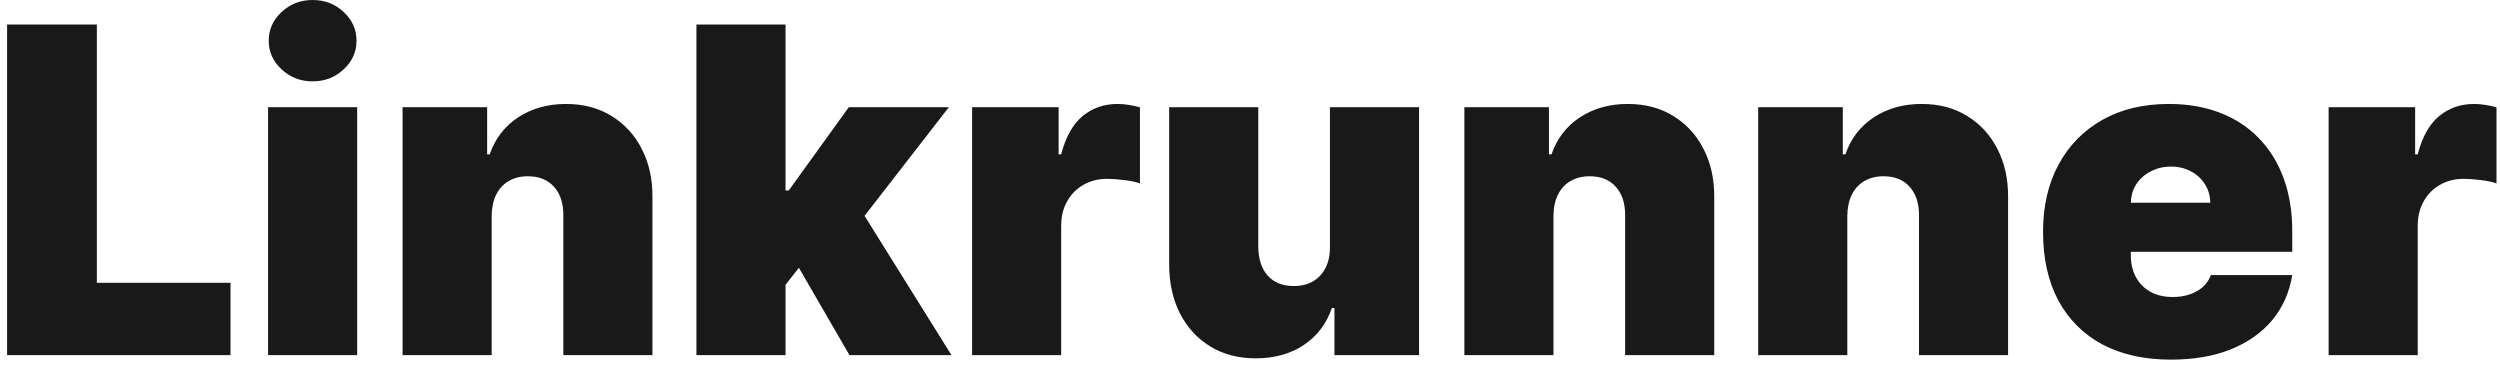
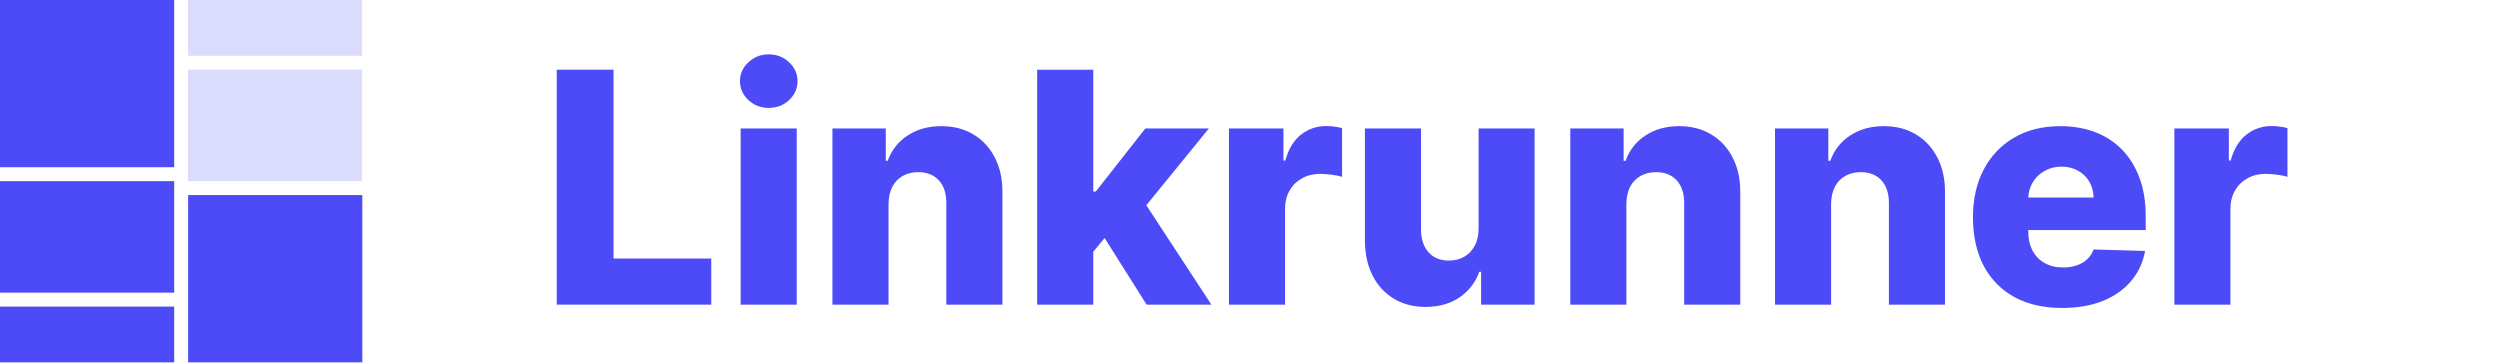
- <svg xmlns="http://www.w3.org/2000/svg" width="176" height="26" viewBox="0 0 176 26" fill="none">
-   <path d="M0.5 25V1.727H6.818V19.909H16.227V25H0.5ZM18.872 25V7.545H25.145V25H18.872ZM22.009 5.727C21.16 5.727 20.433 5.447 19.827 4.886C19.221 4.326 18.918 3.652 18.918 2.864C18.918 2.076 19.221 1.402 19.827 0.841C20.433 0.28 21.16 0 22.009 0C22.865 0 23.592 0.28 24.19 0.841C24.796 1.402 25.099 2.076 25.099 2.864C25.099 3.652 24.796 4.326 24.19 4.886C23.592 5.447 22.865 5.727 22.009 5.727ZM34.614 15.182V25H28.341V7.545H34.295V10.864H34.477C34.856 9.758 35.523 8.89 36.477 8.261C37.439 7.633 38.561 7.318 39.841 7.318C41.076 7.318 42.148 7.602 43.057 8.17C43.974 8.731 44.682 9.504 45.182 10.489C45.689 11.473 45.939 12.598 45.932 13.864V25H39.659V15.182C39.667 14.318 39.447 13.64 39 13.148C38.561 12.655 37.947 12.409 37.159 12.409C36.644 12.409 36.193 12.523 35.807 12.75C35.428 12.97 35.136 13.288 34.932 13.704C34.727 14.114 34.621 14.606 34.614 15.182ZM54.665 20.864L54.71 13.409H55.528L59.756 7.545H66.801L59.71 16.682H57.938L54.665 20.864ZM49.028 25V1.727H55.301V25H49.028ZM59.801 25L55.801 18.091L59.892 13.636L66.983 25H59.801ZM68.435 25V7.545H74.526V10.864H74.707C75.026 9.636 75.529 8.739 76.219 8.17C76.916 7.602 77.73 7.318 78.662 7.318C78.935 7.318 79.204 7.341 79.469 7.386C79.742 7.424 80.003 7.481 80.253 7.557V12.909C79.942 12.803 79.56 12.723 79.105 12.671C78.651 12.617 78.26 12.591 77.935 12.591C77.321 12.591 76.768 12.731 76.276 13.011C75.791 13.284 75.408 13.671 75.128 14.171C74.847 14.663 74.707 15.242 74.707 15.909V25H68.435ZM93.628 17.364V7.545H99.901V25H93.946V21.682H93.764C93.385 22.796 92.722 23.667 91.776 24.296C90.829 24.917 89.704 25.227 88.401 25.227C87.181 25.227 86.113 24.947 85.196 24.386C84.287 23.826 83.579 23.053 83.071 22.068C82.571 21.083 82.317 19.954 82.31 18.682V7.545H88.582V17.364C88.59 18.227 88.81 18.905 89.242 19.398C89.681 19.89 90.294 20.136 91.082 20.136C91.605 20.136 92.056 20.026 92.435 19.807C92.821 19.579 93.117 19.261 93.321 18.852C93.533 18.436 93.635 17.939 93.628 17.364ZM109.364 15.182V25H103.091V7.545H109.045V10.864H109.227C109.606 9.758 110.273 8.89 111.227 8.261C112.189 7.633 113.311 7.318 114.591 7.318C115.826 7.318 116.898 7.602 117.807 8.17C118.723 8.731 119.432 9.504 119.932 10.489C120.439 11.473 120.689 12.598 120.682 13.864V25H114.409V15.182C114.417 14.318 114.197 13.64 113.75 13.148C113.311 12.655 112.697 12.409 111.909 12.409C111.394 12.409 110.943 12.523 110.557 12.75C110.178 12.97 109.886 13.288 109.682 13.704C109.477 14.114 109.371 14.606 109.364 15.182ZM130.051 15.182V25H123.778V7.545H129.733V10.864H129.915C130.294 9.758 130.96 8.89 131.915 8.261C132.877 7.633 133.998 7.318 135.278 7.318C136.513 7.318 137.585 7.602 138.494 8.17C139.411 8.731 140.119 9.504 140.619 10.489C141.127 11.473 141.377 12.598 141.369 13.864V25H135.097V15.182C135.104 14.318 134.884 13.64 134.438 13.148C133.998 12.655 133.384 12.409 132.597 12.409C132.081 12.409 131.631 12.523 131.244 12.75C130.866 12.97 130.574 13.288 130.369 13.704C130.165 14.114 130.059 14.606 130.051 15.182ZM152.83 25.318C150.966 25.318 149.36 24.962 148.011 24.25C146.67 23.53 145.636 22.5 144.909 21.159C144.189 19.811 143.83 18.197 143.83 16.318C143.83 14.515 144.193 12.939 144.92 11.591C145.648 10.242 146.674 9.193 148 8.443C149.326 7.693 150.89 7.318 152.693 7.318C154.011 7.318 155.205 7.523 156.273 7.932C157.341 8.341 158.254 8.936 159.011 9.716C159.769 10.489 160.352 11.428 160.761 12.534C161.17 13.64 161.375 14.886 161.375 16.273V17.727H145.784V14.273H155.602C155.595 13.773 155.466 13.333 155.216 12.954C154.973 12.568 154.644 12.269 154.227 12.057C153.818 11.837 153.352 11.727 152.83 11.727C152.322 11.727 151.856 11.837 151.432 12.057C151.008 12.269 150.667 12.564 150.409 12.943C150.159 13.322 150.027 13.765 150.011 14.273V18C150.011 18.561 150.129 19.061 150.364 19.5C150.598 19.939 150.936 20.284 151.375 20.534C151.814 20.784 152.345 20.909 152.966 20.909C153.398 20.909 153.792 20.849 154.148 20.727C154.511 20.606 154.822 20.432 155.08 20.204C155.337 19.97 155.527 19.689 155.648 19.364H161.375C161.178 20.576 160.712 21.629 159.977 22.523C159.242 23.409 158.269 24.099 157.057 24.591C155.852 25.076 154.443 25.318 152.83 25.318ZM163.935 25V7.545H170.026V10.864H170.207C170.526 9.636 171.029 8.739 171.719 8.17C172.416 7.602 173.23 7.318 174.162 7.318C174.435 7.318 174.704 7.341 174.969 7.386C175.241 7.424 175.503 7.481 175.753 7.557V12.909C175.442 12.803 175.06 12.723 174.605 12.671C174.151 12.617 173.76 12.591 173.435 12.591C172.821 12.591 172.268 12.731 171.776 13.011C171.291 13.284 170.908 13.671 170.628 14.171C170.348 14.663 170.207 15.242 170.207 15.909V25H163.935Z" fill="#191919" />
+ <svg xmlns="http://www.w3.org/2000/svg" width="552" height="80" viewBox="0 0 552 80" fill="none" aria-label="Linkrunner logo">
+   <svg x="0" y="0" width="80" height="80" viewBox="0 0 260 260">
+     <rect x="0" y="0" width="125" height="120" fill="#4D4BF7" />
+     <rect x="0" y="130" width="125" height="80" fill="#4D4BF7" />
+     <rect x="0" y="220" width="125" height="40" fill="#4D4BF7" />
+     <rect x="135" y="0" width="125" height="40" fill="#4D4BF7" opacity="0.2" />
+     <rect x="135" y="50" width="125" height="80" fill="#4D4BF7" opacity="0.2" />
+     <rect x="135" y="140" width="125" height="120" fill="#4D4BF7" />
+   </svg>
+   <svg x="104" y="12" width="420" height="56" viewBox="0 0 128.591 18.844">
+     <path d="M0 18.597V1.142H4.219V15.171H11.48V18.597H0Z" fill="#4D4BF7" />
+     <path d="M13.664 18.597V5.506H17.832V18.597H13.664ZM15.752 3.98C15.167 3.98 14.664 3.787 14.244 3.401C13.823 3.009 13.613 2.537 13.613 1.986C13.613 1.44 13.823 0.974 14.244 0.588C14.664 0.196 15.167 0 15.752 0C16.343 0 16.846 0.196 17.261 0.588C17.681 0.974 17.891 1.44 17.891 1.986C17.891 2.537 17.681 3.009 17.261 3.401C16.846 3.787 16.343 3.98 15.752 3.98Z" fill="#4D4BF7" />
+     <path d="M24.652 11.131V18.597H20.484V5.506H24.447V7.909H24.592C24.882 7.108 25.376 6.48 26.075 6.026C26.774 5.565 27.607 5.335 28.572 5.335C29.493 5.335 30.291 5.543 30.967 5.957C31.649 6.366 32.178 6.94 32.553 7.679C32.933 8.412 33.121 9.27 33.115 10.253V18.597H28.947V11.071C28.953 10.344 28.768 9.776 28.393 9.366C28.024 8.957 27.51 8.753 26.851 8.753C26.413 8.753 26.027 8.849 25.692 9.043C25.362 9.23 25.107 9.5 24.925 9.852C24.749 10.204 24.658 10.631 24.652 11.131Z" fill="#4D4BF7" />
+     <path d="M49.945 18.597V5.506H53.994V7.892H54.13C54.369 7.028 54.758 6.386 55.298 5.966C55.837 5.54 56.465 5.327 57.181 5.327C57.374 5.327 57.573 5.341 57.778 5.369C57.982 5.392 58.173 5.429 58.349 5.48V9.102C58.15 9.034 57.889 8.98 57.565 8.94C57.246 8.901 56.962 8.881 56.712 8.881C56.218 8.881 55.772 8.991 55.374 9.213C54.982 9.429 54.673 9.733 54.445 10.125C54.224 10.511 54.113 10.966 54.113 11.489V18.597H49.945Z" fill="#4D4BF7" />
+     <path d="M68.493 12.946V5.506H72.652V18.597H68.68V16.159H68.544C68.254 16.96 67.76 17.597 67.061 18.068C66.368 18.534 65.53 18.767 64.547 18.767C63.655 18.767 62.871 18.562 62.195 18.153C61.519 17.744 60.993 17.173 60.618 16.44C60.243 15.702 60.053 14.838 60.047 13.849V5.506H64.215V13.031C64.22 13.742 64.408 14.301 64.777 14.71C65.146 15.119 65.649 15.324 66.285 15.324C66.7 15.324 67.072 15.233 67.402 15.051C67.737 14.864 68.001 14.594 68.195 14.242C68.394 13.883 68.493 13.452 68.493 12.946Z" fill="#4D4BF7" />
+     <path d="M79.472 11.131V18.597H75.305V5.506H79.268V7.909H79.413C79.702 7.108 80.197 6.48 80.896 6.026C81.594 5.565 82.427 5.335 83.393 5.335C84.313 5.335 85.112 5.543 85.788 5.957C86.469 6.366 86.998 6.94 87.373 7.679C87.754 8.412 87.941 9.27 87.935 10.253V18.597H83.768V11.071C83.773 10.344 83.589 9.776 83.214 9.366C82.844 8.957 82.33 8.753 81.671 8.753C81.234 8.753 80.847 8.849 80.512 9.043C80.183 9.23 79.927 9.5 79.745 9.852C79.569 10.204 79.478 10.631 79.472 11.131Z" fill="#4D4BF7" />
+     <path d="M94.683 11.131V18.597H90.516V5.506H94.479V7.909H94.624C94.913 7.108 95.408 6.48 96.106 6.026C96.805 5.565 97.638 5.335 98.604 5.335C99.524 5.335 100.322 5.543 100.999 5.957C101.68 6.366 102.209 6.94 102.584 7.679C102.964 8.412 103.152 9.27 103.146 10.253V18.597H98.979V11.071C98.984 10.344 98.8 9.776 98.425 9.366C98.055 8.957 97.541 8.753 96.882 8.753C96.445 8.753 96.058 8.849 95.723 9.043C95.394 9.23 95.138 9.5 94.956 9.852C94.78 10.204 94.689 10.631 94.683 11.131Z" fill="#4D4BF7" />
+     <path d="M120.188 18.597V5.506H124.236V7.892H124.372C124.611 7.028 125 6.386 125.54 5.966C126.08 5.54 126.707 5.327 127.423 5.327C127.616 5.327 127.815 5.341 128.02 5.369C128.224 5.392 128.415 5.429 128.591 5.48V9.102C128.392 9.034 128.131 8.98 127.807 8.94C127.489 8.901 127.205 8.881 126.955 8.881C126.46 8.881 126.014 8.991 125.616 9.213C125.224 9.429 124.915 9.733 124.688 10.125C124.466 10.511 124.355 10.966 124.355 11.489V18.597H120.188Z" fill="#4D4BF7" />
+     <path d="M39.863 10.193V1.142H35.695V18.597H39.863V14.667L40.706 13.646L43.826 18.597H48.641L43.805 11.211L48.454 5.506H43.732L40.05 10.193H39.863Z" fill="#4D4BF7" />
+     <path d="M108.3 18.034C109.295 18.574 110.477 18.844 111.846 18.844C112.988 18.844 113.994 18.671 114.863 18.324C115.732 17.972 116.434 17.48 116.968 16.849C117.508 16.213 117.857 15.466 118.016 14.608L114.19 14.497C114.082 14.787 113.92 15.031 113.704 15.23C113.488 15.429 113.229 15.579 112.928 15.682C112.627 15.784 112.292 15.835 111.923 15.835C111.388 15.835 110.928 15.724 110.542 15.503C110.156 15.281 109.857 14.972 109.647 14.574C109.437 14.171 109.332 13.702 109.332 13.168V13.057H118.059V12.017C118.059 10.943 117.903 9.991 117.59 9.162C117.278 8.327 116.84 7.625 116.278 7.057C115.715 6.489 115.048 6.06 114.275 5.77C113.502 5.48 112.65 5.335 111.718 5.335C110.4 5.335 109.255 5.619 108.283 6.188C107.312 6.75 106.559 7.54 106.025 8.557C105.491 9.568 105.224 10.75 105.224 12.102C105.224 13.494 105.488 14.696 106.016 15.707C106.55 16.713 107.312 17.489 108.3 18.034ZM109.334 10.636C109.355 10.215 109.468 9.837 109.673 9.503C109.888 9.145 110.181 8.864 110.55 8.659C110.92 8.449 111.337 8.344 111.803 8.344C112.263 8.344 112.67 8.443 113.022 8.642C113.38 8.835 113.661 9.105 113.866 9.452C114.07 9.798 114.175 10.193 114.181 10.636H109.334Z" fill="#4D4BF7" />
+   </svg>
</svg>
